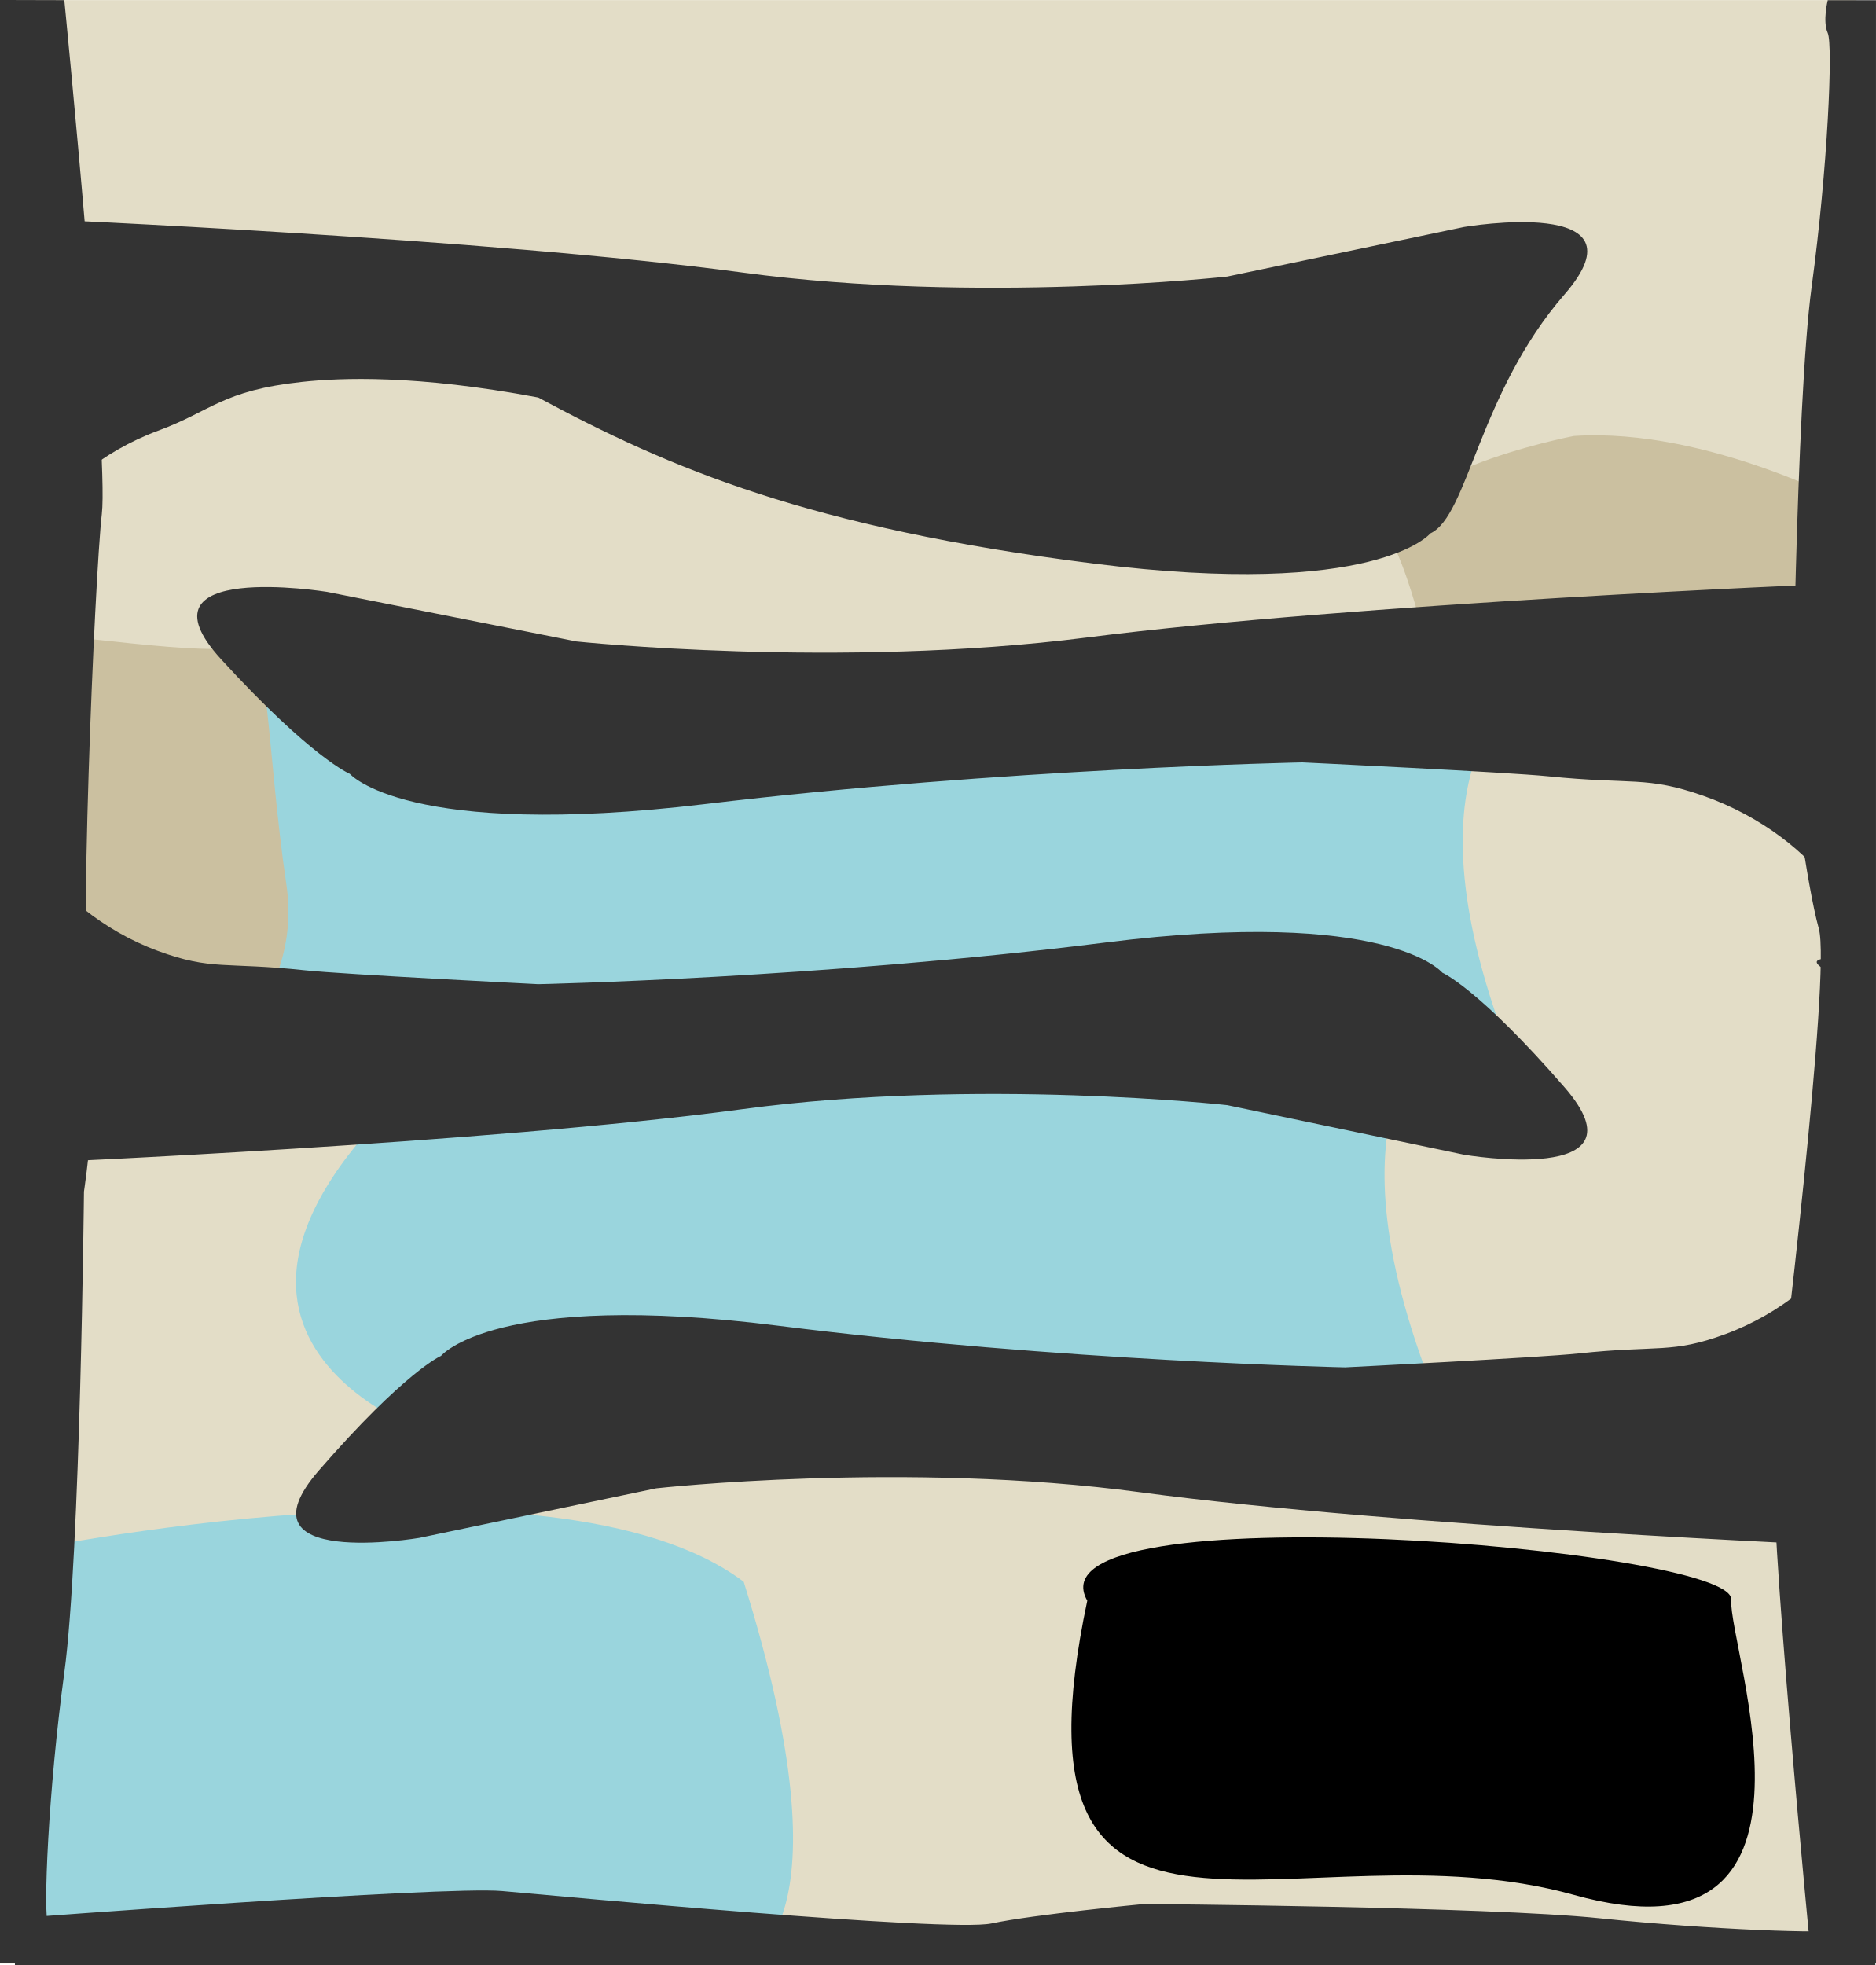
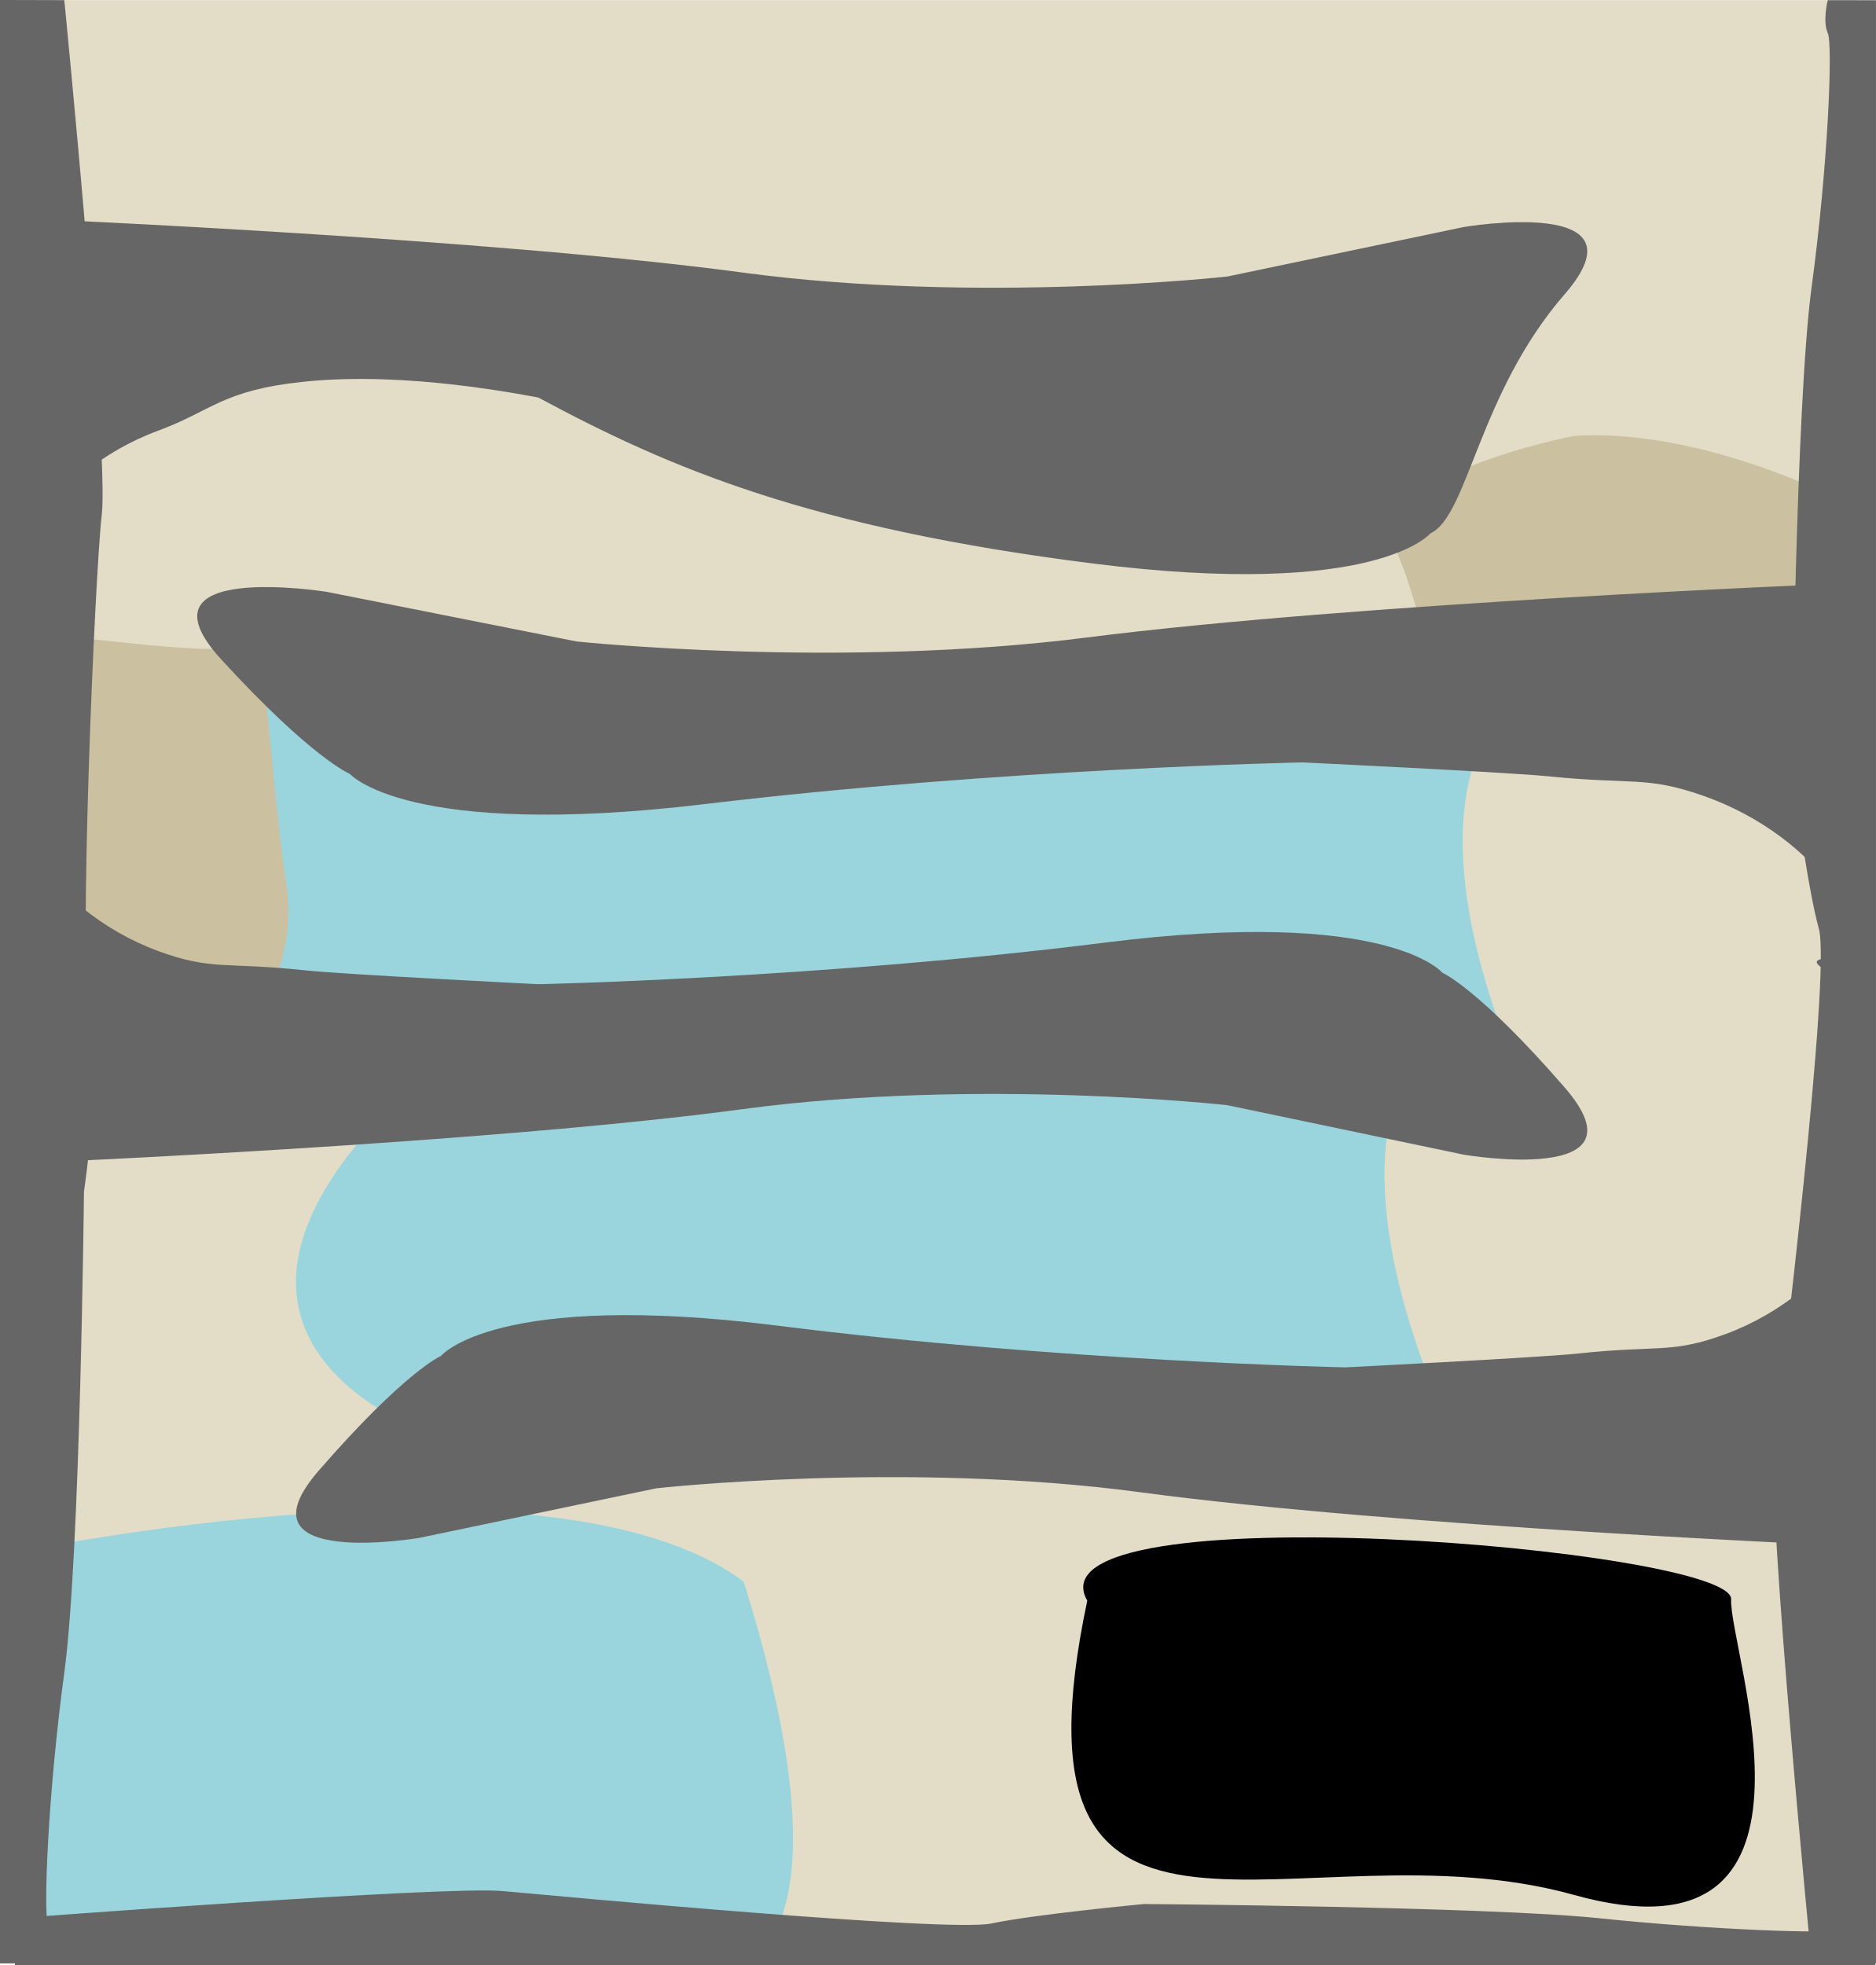
<svg xmlns="http://www.w3.org/2000/svg" width="1028.27" height="1076.96" id="svg5159" version="1.1">
  <defs id="defs5161" />
  <g id="layer1" transform="translate(0,24.59782)">
    <rect style="fill:#e3ddc7;fill-opacity:1;fill-rule:nonzero;stroke:none" id="rect5131" width="1024.75" height="1076.132" x="-7.125" y="-24.535" />
    <path style="fill:#9ad5dd;fill-opacity:1;fill-rule:nonzero;stroke:none" d="M 407.655,842.333 C 303.369,763.761 6.659,826.619 6.659,826.619 c 0,0 51.302,40 0,208.571 L 407.655,1050.904 c 0,0 60.821,-14.188 0,-208.572 z" id="path3789" />
    <path id="path3787" d="m 242.857,555.449 547.143,-15.714 c 0,0 -70,40 0,208.571 l -547.143,15.714 c 0,0 -181.429,-54.286 0,-208.571 z" style="fill:#9ad5dd;fill-opacity:1;fill-rule:nonzero;stroke:none" />
    <path style="fill:#9ad5dd;fill-opacity:1;fill-rule:nonzero;stroke:none" d="m 144.286,356.878 688.571,0 c 0,0 -70,40 0,208.571 l -688.571,0 z" id="rect3784" />
    <path id="path3782" d="m 98.546,571.123 c 0,0 69.055,-38.99 58.431,-110.879 C 146.353,388.356 146.944,320.123 133.959,328.652 120.974,337.181 20.637,320.123 18.276,323.778 15.916,327.433 5.882,501.672 5.882,501.672 c 0,0 48.398,77.981 92.664,69.452 z" style="fill:#cbc0a0;fill-opacity:1;stroke:none" />
    <path style="fill:#cbc0a0;fill-opacity:1;stroke:none" d="m 862.658,214.34 c 0,0 -115.126,22.069 -97.414,62.757 17.712,40.689 16.728,79.309 38.375,74.481 21.648,-4.827 188.924,4.827 192.86,2.759 3.936,-2.069 20.664,-100.688 20.664,-100.688 0,0 -80.686,-44.137 -154.485,-39.31 z" id="path3001" />
-     <path style="fill:#333333;stroke:none" d="m 35.249,-24.513 c 0,0 24.478,247.869 20.562,281.631 -3.917,33.762 -13.252,253.214 -6.398,277.886 6.854,24.672 -3.393,93.494 -3.393,93.494 0,0 -1.958,198.676 -10.77,263.602 -8.812,64.927 -11.75,132.45 -8.812,138.943 2.937,6.493 0,20.418 0,20.418 L 0,1051.461 0,-24.606 z" id="path5133" />
-     <path id="path5135" d="m 993.024,1051.425 c 0,0 -24.478,-250.222 -20.562,-283.984 3.917,-33.762 31.332,-258.408 24.478,-283.08 -6.854,-24.672 -14.687,-88.3 -14.687,-88.3 0,0 1.958,-198.676 10.77,-263.602 8.812,-64.927 11.75,-132.45 8.812,-138.943 -2.937,-6.493 0,-18.007 0,-18.007 l 26.437,0 0,1075.953 z" style="fill:#333333;stroke:none" />
-     <path id="path2988" d="m 8.262,1026.761 c 0,0 234.9,-17.779 266.895,-14.934 31.995,2.845 244.887,22.757 268.268,17.779 23.381,-4.978 83.68,-10.667 83.68,-10.667 0,0 188.28,1.422 249.81,7.823 61.529,6.4 125.52,8.534 131.673,6.4 6.153,-2.134 19.349,0 19.349,0 l 0,19.201 -1019.764,0 z" style="fill:#333333;stroke:none" />
-     <path style="fill:#333333;fill-opacity:1;stroke:none" d="m 19.669,95.449 c 0,0 248,10.607 387.478,29.342 129.079,17.339 265.53,2.174 265.53,2.174 l 129.815,-27.169 c 0,0 102.278,-17.388 55.073,36.95 -47.205,54.338 -52.831,121.391 -73.539,130.987 0,0 -29.405,36.093 -184.789,16.531 -155.384,-19.562 -231.977,-52.116 -304.203,-91.007 -67.175,-12.627 -108.567,-10.785 -129.363,-8.555 -44.028,4.72 -49.491,15.879 -79.127,26.798 -61.434,22.635 -97.036,85.185 -61.632,89.532 35.404,4.347 -9.176,9.594 -9.176,9.594 z" id="path2989" />
-     <path id="path2991" d="m 1003.953,295.449 c 0,0 -261.273,10.607 -408.215,29.342 -135.987,17.339 -279.741,2.174 -279.741,2.174 L 179.234,299.796 c 0,0 -107.752,-17.388 -58.02,36.95 49.732,54.338 70.558,62.802 70.558,62.802 0,0 30.978,36.093 194.679,16.531 163.701,-19.562 327.401,-22.822 327.401,-22.822 0,0 112.781,5.378 134.69,7.607 46.385,4.72 53.736,-0.284 84.959,10.636 64.722,22.635 101.364,82.516 64.93,89.532 -9.459,1.822 9.668,9.594 9.668,9.594 z" style="fill:#333333;fill-opacity:1;stroke:none" />
-     <path id="path2993" d="m 19.669,612.626 c 0,0 248,-10.607 387.478,-29.342 129.079,-17.339 265.53,-2.174 265.53,-2.174 l 129.815,27.169 c 0,0 102.278,17.388 55.073,-36.95 -47.205,-54.338 -66.973,-62.802 -66.973,-62.802 0,0 -29.405,-36.093 -184.789,-16.531 -155.384,19.562 -310.769,22.822 -310.769,22.822 0,0 -107.052,-5.378 -127.848,-7.607 -44.028,-4.72 -51.006,0.284 -80.643,-10.636 -61.434,-22.635 -97.036,-85.185 -61.632,-89.532 35.404,-4.347 -9.176,-9.594 -9.176,-9.594 z" style="fill:#333333;fill-opacity:1;stroke:none" />
+     <path style="fill:#666666;stroke:none" d="m 35.249,-24.513 c 0,0 24.478,247.869 20.562,281.631 -3.917,33.762 -13.252,253.214 -6.398,277.886 6.854,24.672 -3.393,93.494 -3.393,93.494 0,0 -1.958,198.676 -10.77,263.602 -8.812,64.927 -11.75,132.45 -8.812,138.943 2.937,6.493 0,20.418 0,20.418 L 0,1051.461 0,-24.606 z" id="path5133" />
+     <path id="path5135" d="m 993.024,1051.425 c 0,0 -24.478,-250.222 -20.562,-283.984 3.917,-33.762 31.332,-258.408 24.478,-283.08 -6.854,-24.672 -14.687,-88.3 -14.687,-88.3 0,0 1.958,-198.676 10.77,-263.602 8.812,-64.927 11.75,-132.45 8.812,-138.943 -2.937,-6.493 0,-18.007 0,-18.007 l 26.437,0 0,1075.953 z" style="fill:#666666;stroke:none" />
+     <path id="path2988" d="m 8.262,1026.761 c 0,0 234.9,-17.779 266.895,-14.934 31.995,2.845 244.887,22.757 268.268,17.779 23.381,-4.978 83.68,-10.667 83.68,-10.667 0,0 188.28,1.422 249.81,7.823 61.529,6.4 125.52,8.534 131.673,6.4 6.153,-2.134 19.349,0 19.349,0 l 0,19.201 -1019.764,0 z" style="fill:#666666;stroke:none" />
+     <path style="fill:#666666;fill-opacity:1;stroke:none" d="m 19.669,95.449 c 0,0 248,10.607 387.478,29.342 129.079,17.339 265.53,2.174 265.53,2.174 l 129.815,-27.169 c 0,0 102.278,-17.388 55.073,36.95 -47.205,54.338 -52.831,121.391 -73.539,130.987 0,0 -29.405,36.093 -184.789,16.531 -155.384,-19.562 -231.977,-52.116 -304.203,-91.007 -67.175,-12.627 -108.567,-10.785 -129.363,-8.555 -44.028,4.72 -49.491,15.879 -79.127,26.798 -61.434,22.635 -97.036,85.185 -61.632,89.532 35.404,4.347 -9.176,9.594 -9.176,9.594 z" id="path2989" />
+     <path id="path2991" d="m 1003.953,295.449 c 0,0 -261.273,10.607 -408.215,29.342 -135.987,17.339 -279.741,2.174 -279.741,2.174 L 179.234,299.796 c 0,0 -107.752,-17.388 -58.02,36.95 49.732,54.338 70.558,62.802 70.558,62.802 0,0 30.978,36.093 194.679,16.531 163.701,-19.562 327.401,-22.822 327.401,-22.822 0,0 112.781,5.378 134.69,7.607 46.385,4.72 53.736,-0.284 84.959,10.636 64.722,22.635 101.364,82.516 64.93,89.532 -9.459,1.822 9.668,9.594 9.668,9.594 z" style="fill:#666666;fill-opacity:1;stroke:none" />
+     <path id="path2993" d="m 19.669,612.626 c 0,0 248,-10.607 387.478,-29.342 129.079,-17.339 265.53,-2.174 265.53,-2.174 l 129.815,27.169 c 0,0 102.278,17.388 55.073,-36.95 -47.205,-54.338 -66.973,-62.802 -66.973,-62.802 0,0 -29.405,-36.093 -184.789,-16.531 -155.384,19.562 -310.769,22.822 -310.769,22.822 0,0 -107.052,-5.378 -127.848,-7.607 -44.028,-4.72 -51.006,0.284 -80.643,-10.636 -61.434,-22.635 -97.036,-85.185 -61.632,-89.532 35.404,-4.347 -9.176,-9.594 -9.176,-9.594 z" style="fill:#666666;fill-opacity:1;stroke:none" />
    <path style="fill:#000000;stroke:none" d="m 595.954,852.681 c -34.814,-60.988 354.26,-28.582 352.92,-0.741 -1.34,27.842 63.901,203.854 -86.133,162.013 -150.034,-41.841 -315.529,69.355 -266.787,-161.272 z" id="path2997" />
-     <path style="fill:#333333;fill-opacity:1;stroke:none" d="m 1012.665,822.626 c 0,0 -248,-10.607 -387.478,-29.342 -129.079,-17.338 -265.53,-2.174 -265.53,-2.174 l -129.815,27.169 c 0,0 -102.278,17.388 -55.073,-36.95 47.205,-54.338 66.973,-62.802 66.973,-62.802 0,0 29.405,-36.093 184.789,-16.531 155.384,19.562 310.769,22.822 310.769,22.822 0,0 107.052,-5.378 127.848,-7.607 44.028,-4.72 51.006,0.284 80.643,-10.636 61.434,-22.635 97.036,-85.185 61.632,-89.532 -35.404,-4.347 9.177,-9.594 9.177,-9.594 z" id="path2999" />
+     <path style="fill:#666666;fill-opacity:1;stroke:none" d="m 1012.665,822.626 c 0,0 -248,-10.607 -387.478,-29.342 -129.079,-17.338 -265.53,-2.174 -265.53,-2.174 l -129.815,27.169 c 0,0 -102.278,17.388 -55.073,-36.95 47.205,-54.338 66.973,-62.802 66.973,-62.802 0,0 29.405,-36.093 184.789,-16.531 155.384,19.562 310.769,22.822 310.769,22.822 0,0 107.052,-5.378 127.848,-7.607 44.028,-4.72 51.006,0.284 80.643,-10.636 61.434,-22.635 97.036,-85.185 61.632,-89.532 -35.404,-4.347 9.177,-9.594 9.177,-9.594 z" id="path2999" />
  </g>
</svg>
